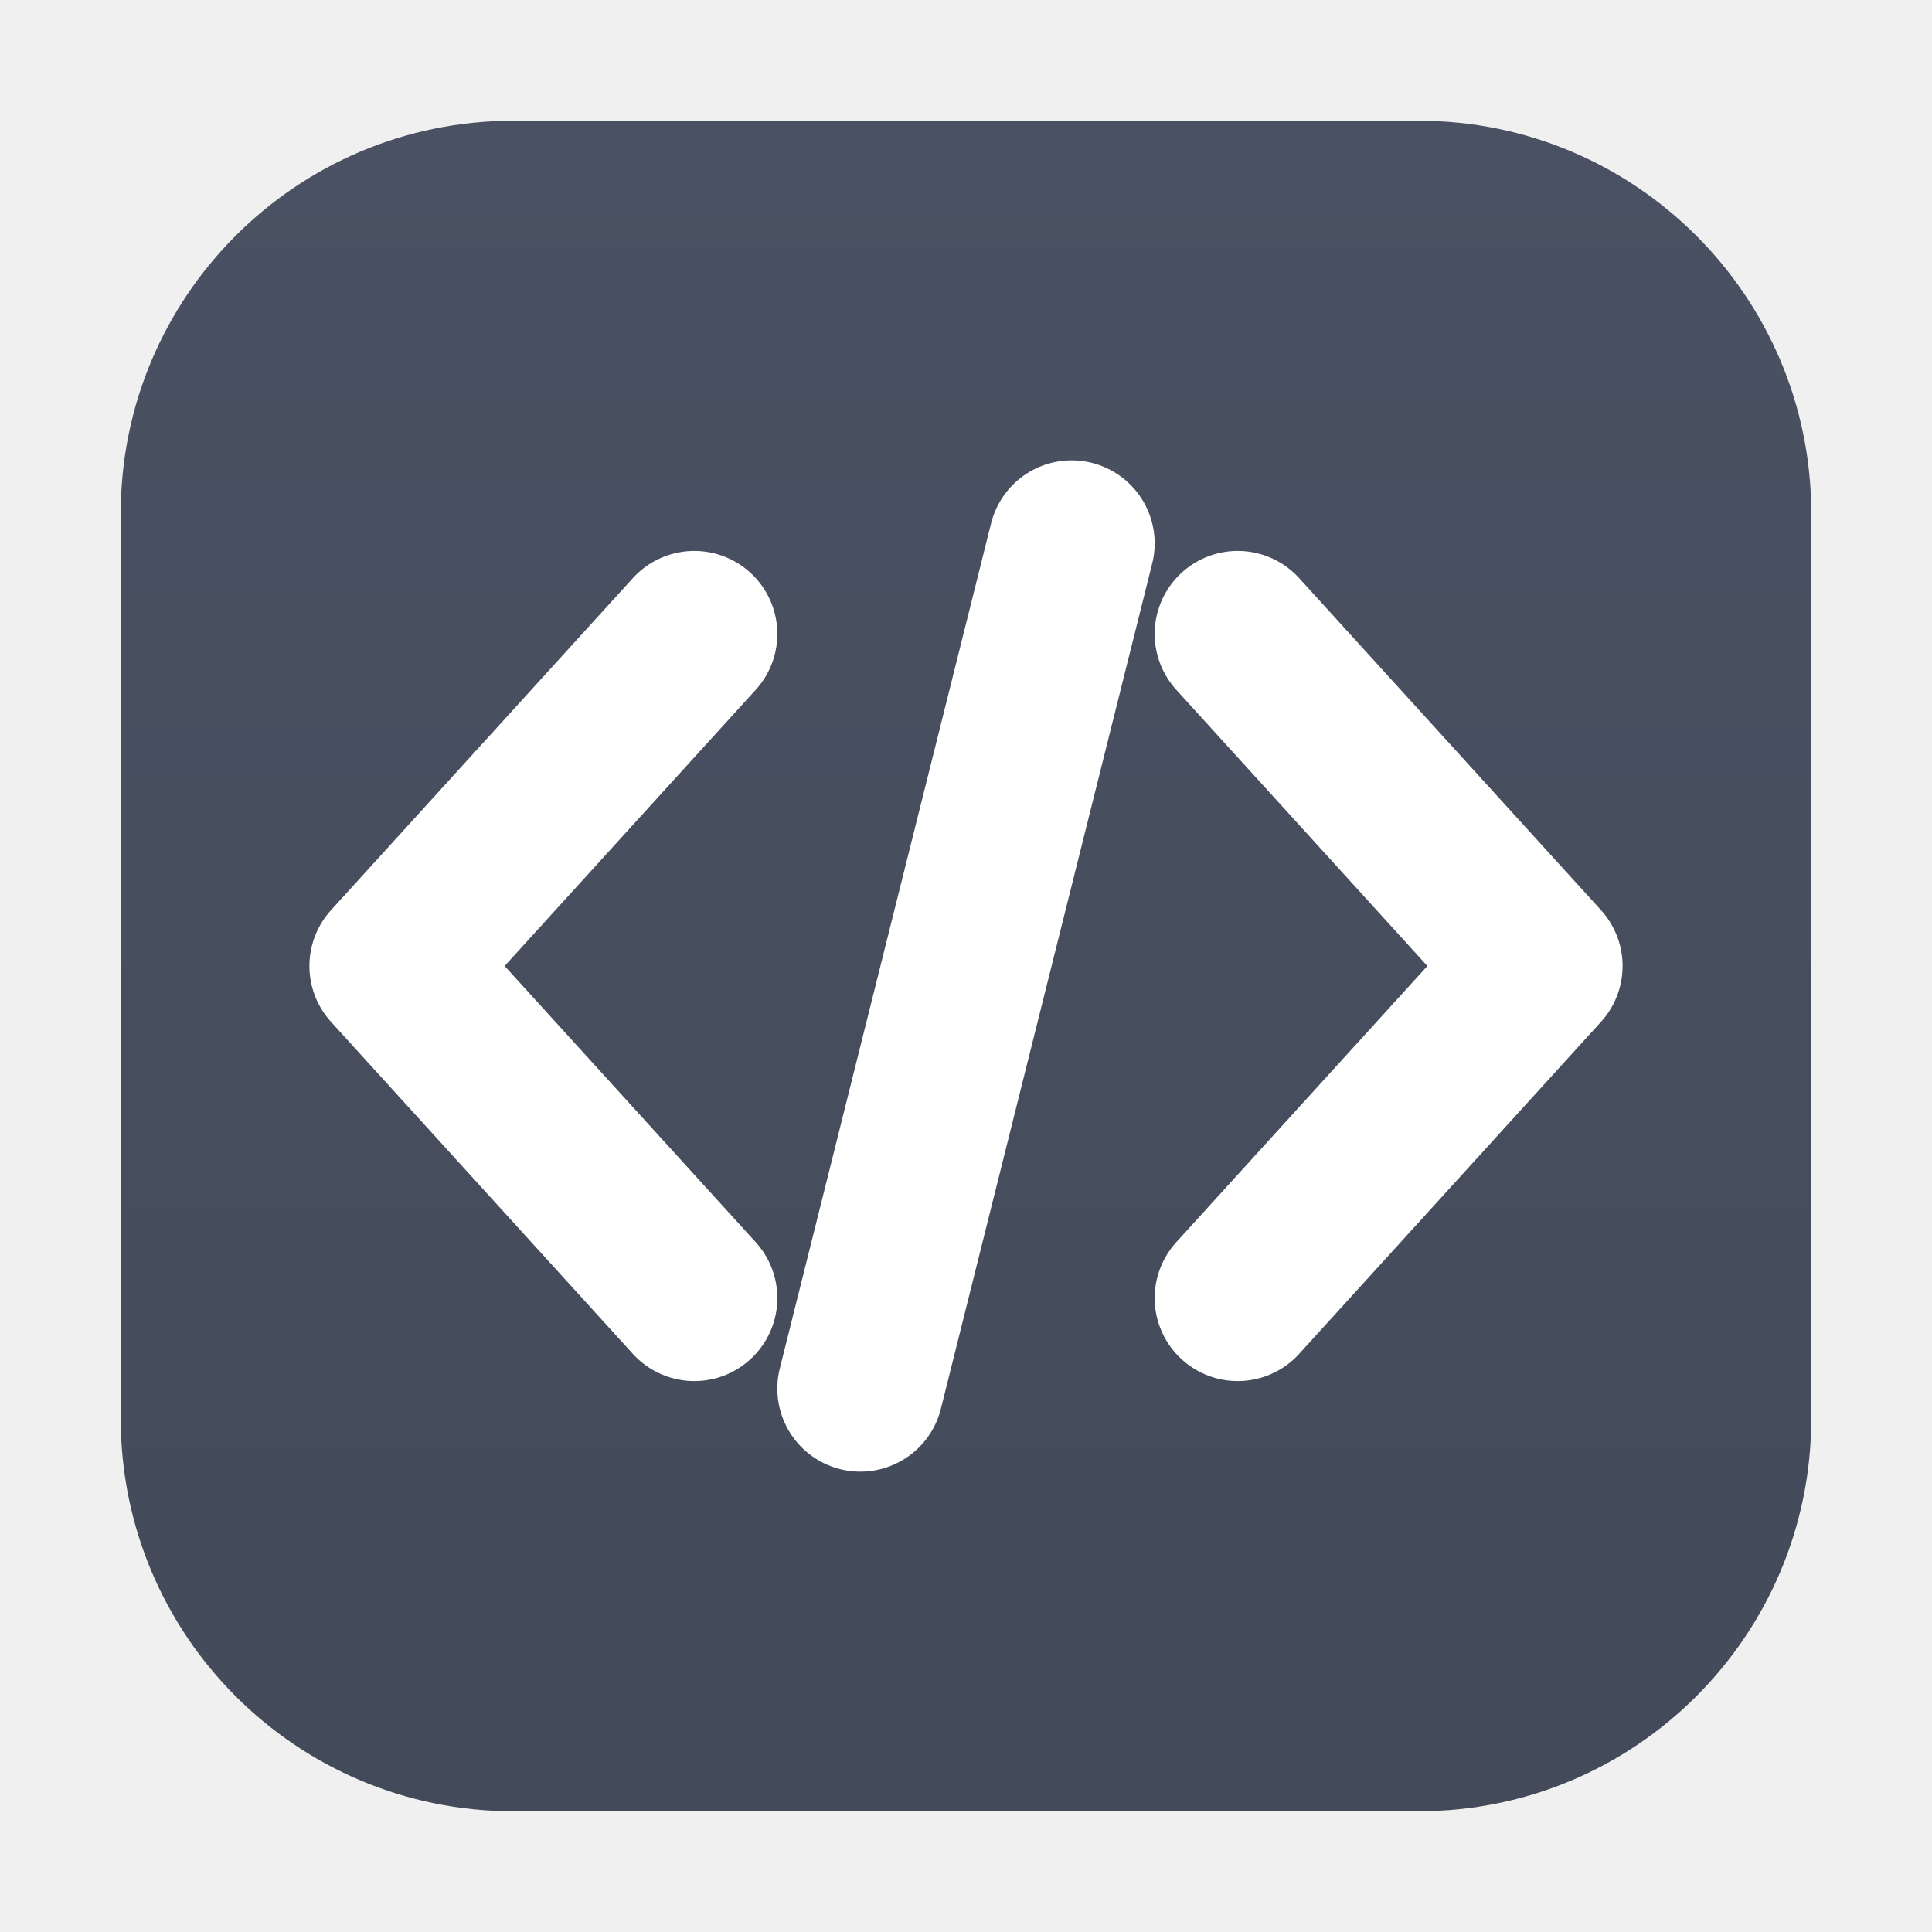
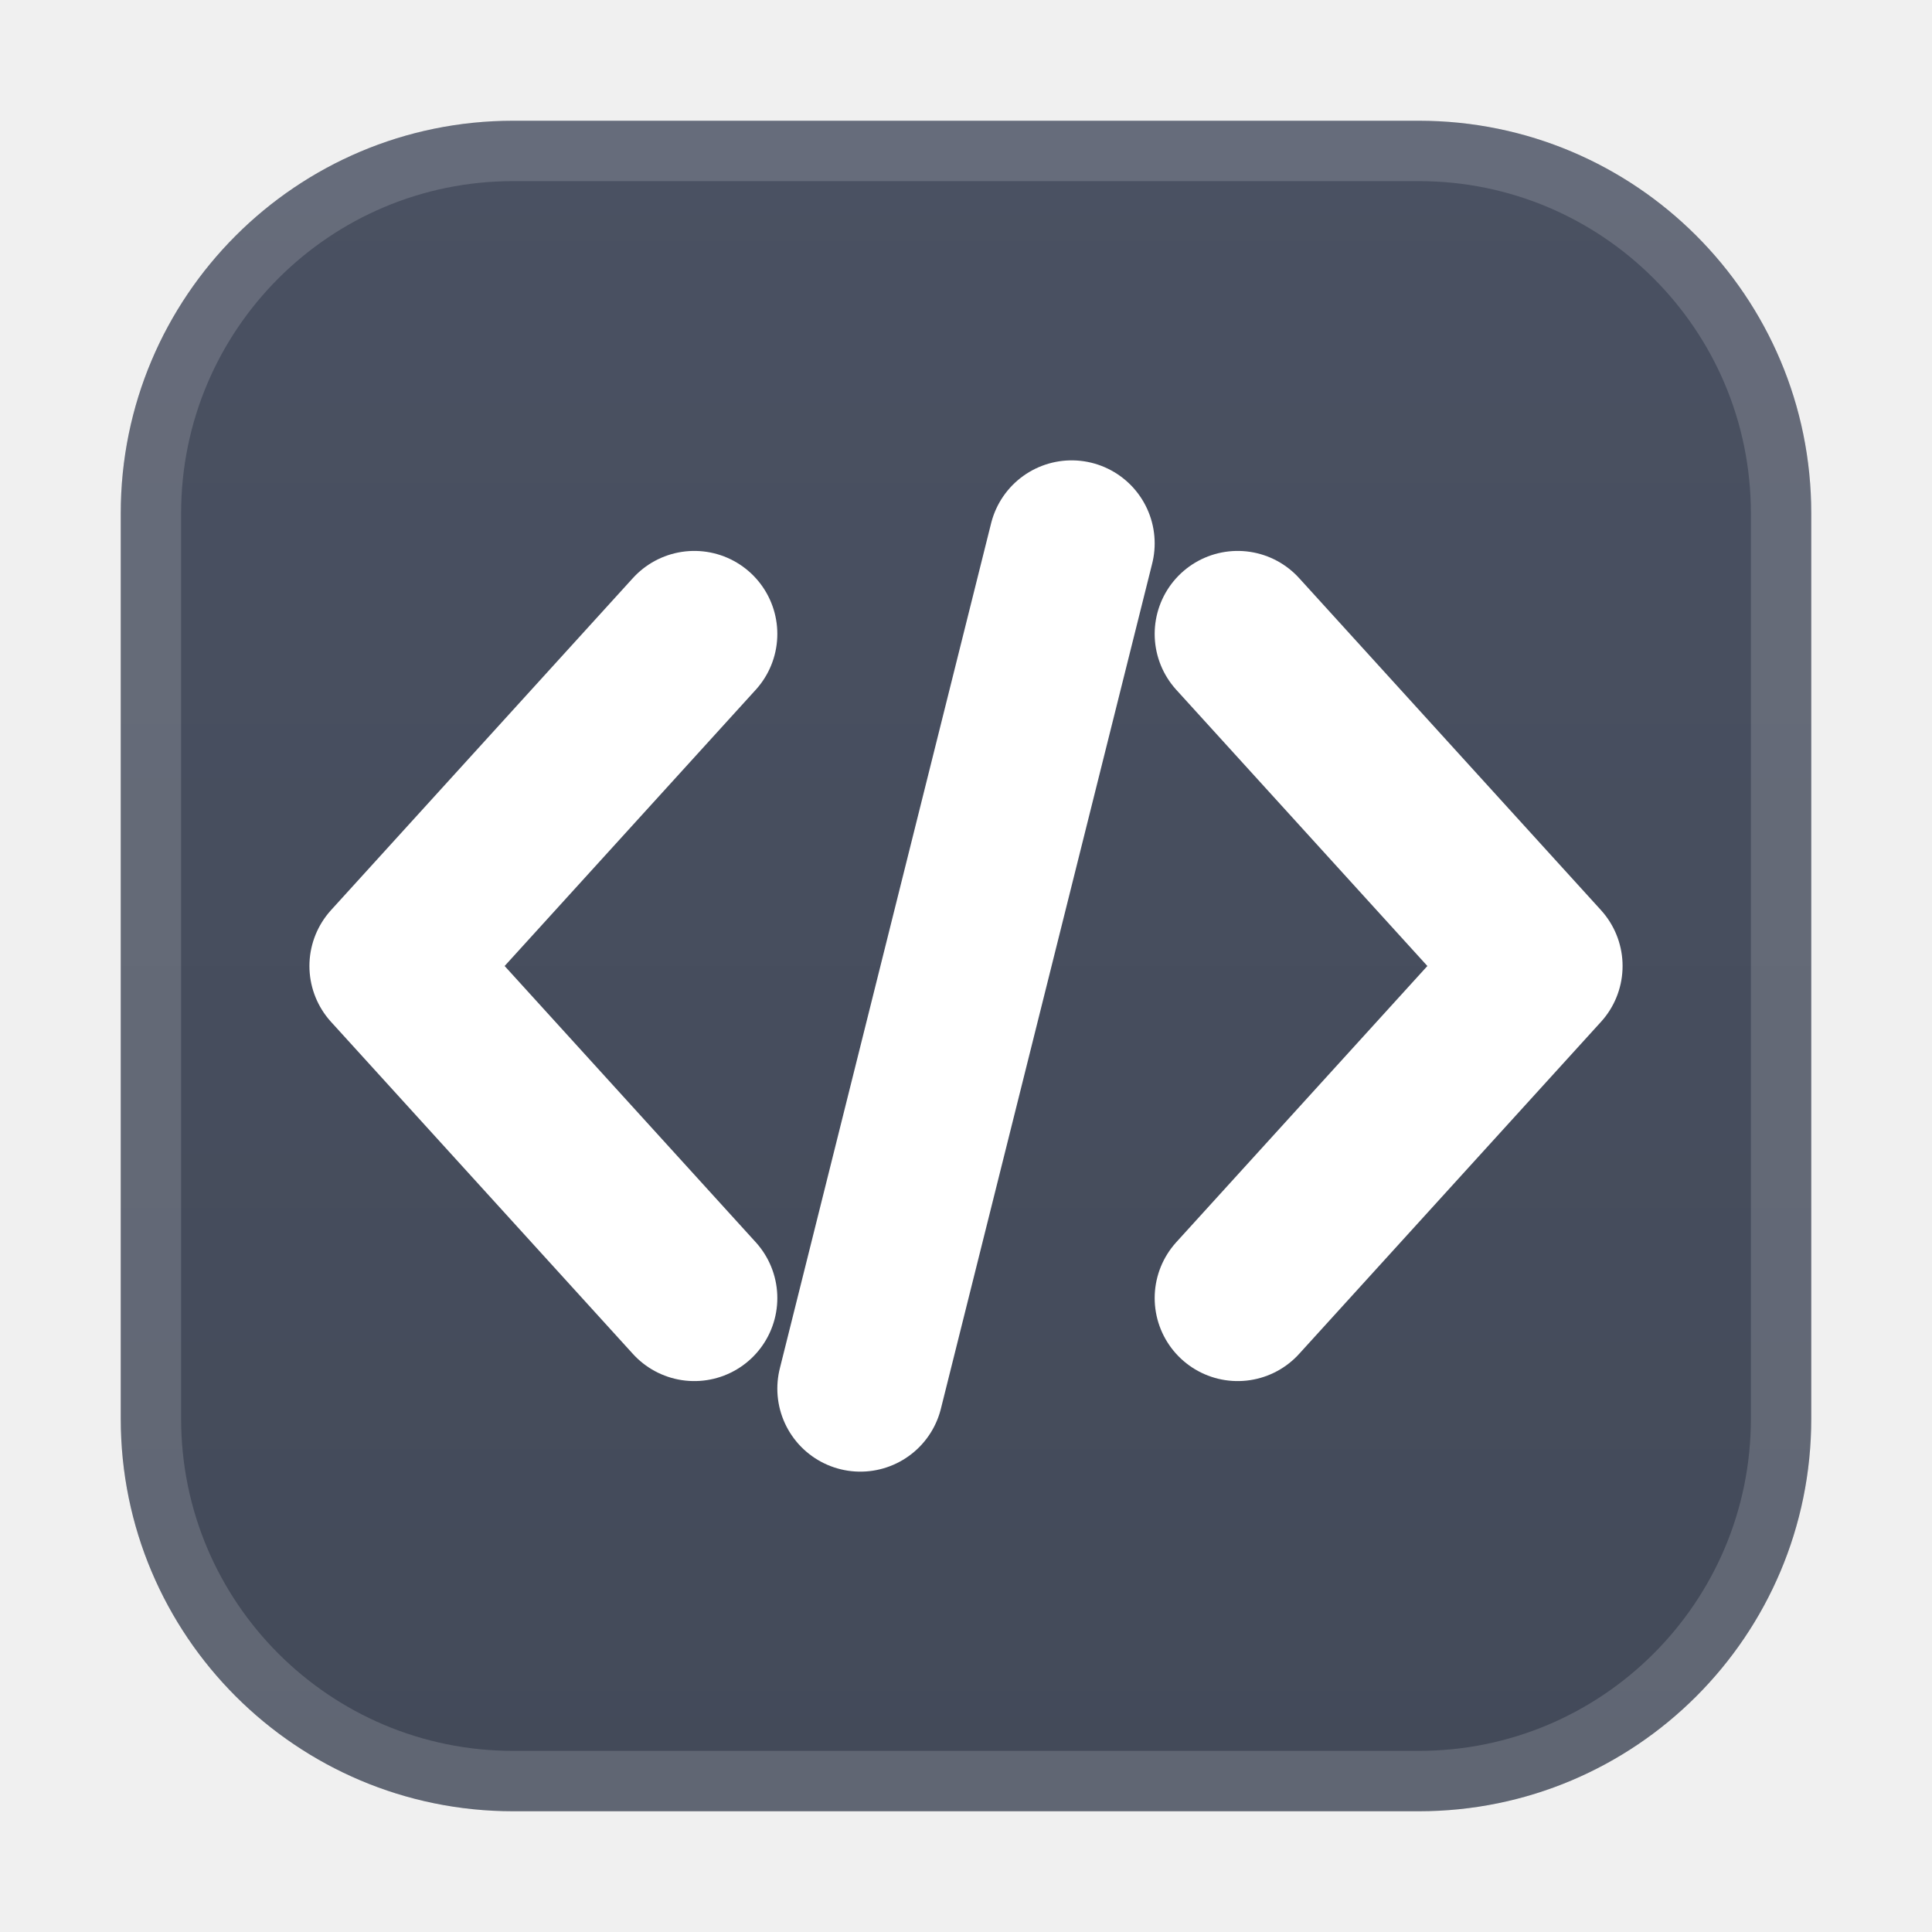
<svg xmlns="http://www.w3.org/2000/svg" viewBox="0 0 128 128" width="128" height="128">
  <defs>
    <linearGradient id="edt" x1="0" y1="8" x2="0" y2="120" gradientUnits="userSpaceOnUse">
      <stop offset="0" stop-color="#4a5162" />
      <stop offset="1" stop-color="#434a59" />
    </linearGradient>
  </defs>
  <rect x="8" y="8" width="112" height="112" rx="26" fill="url(#edt)" />
+   <rect x="10" y="10" width="108" height="108" rx="24" fill="none" stroke="#fff" stroke-opacity=".16" stroke-width="4" />
  <g fill="#fff">
    <path d="M46 42 L26 64 L46 86" fill="none" stroke="#fff" stroke-width="11" stroke-linecap="round" stroke-linejoin="round" />
    <path d="M82 42 L102 64 L82 86" fill="none" stroke="#fff" stroke-width="11" stroke-linecap="round" stroke-linejoin="round" />
    <path d="M71 36 L57 92" fill="none" stroke="#fff" stroke-width="11" stroke-linecap="round" stroke-linejoin="round" />
  </g>
</svg>
